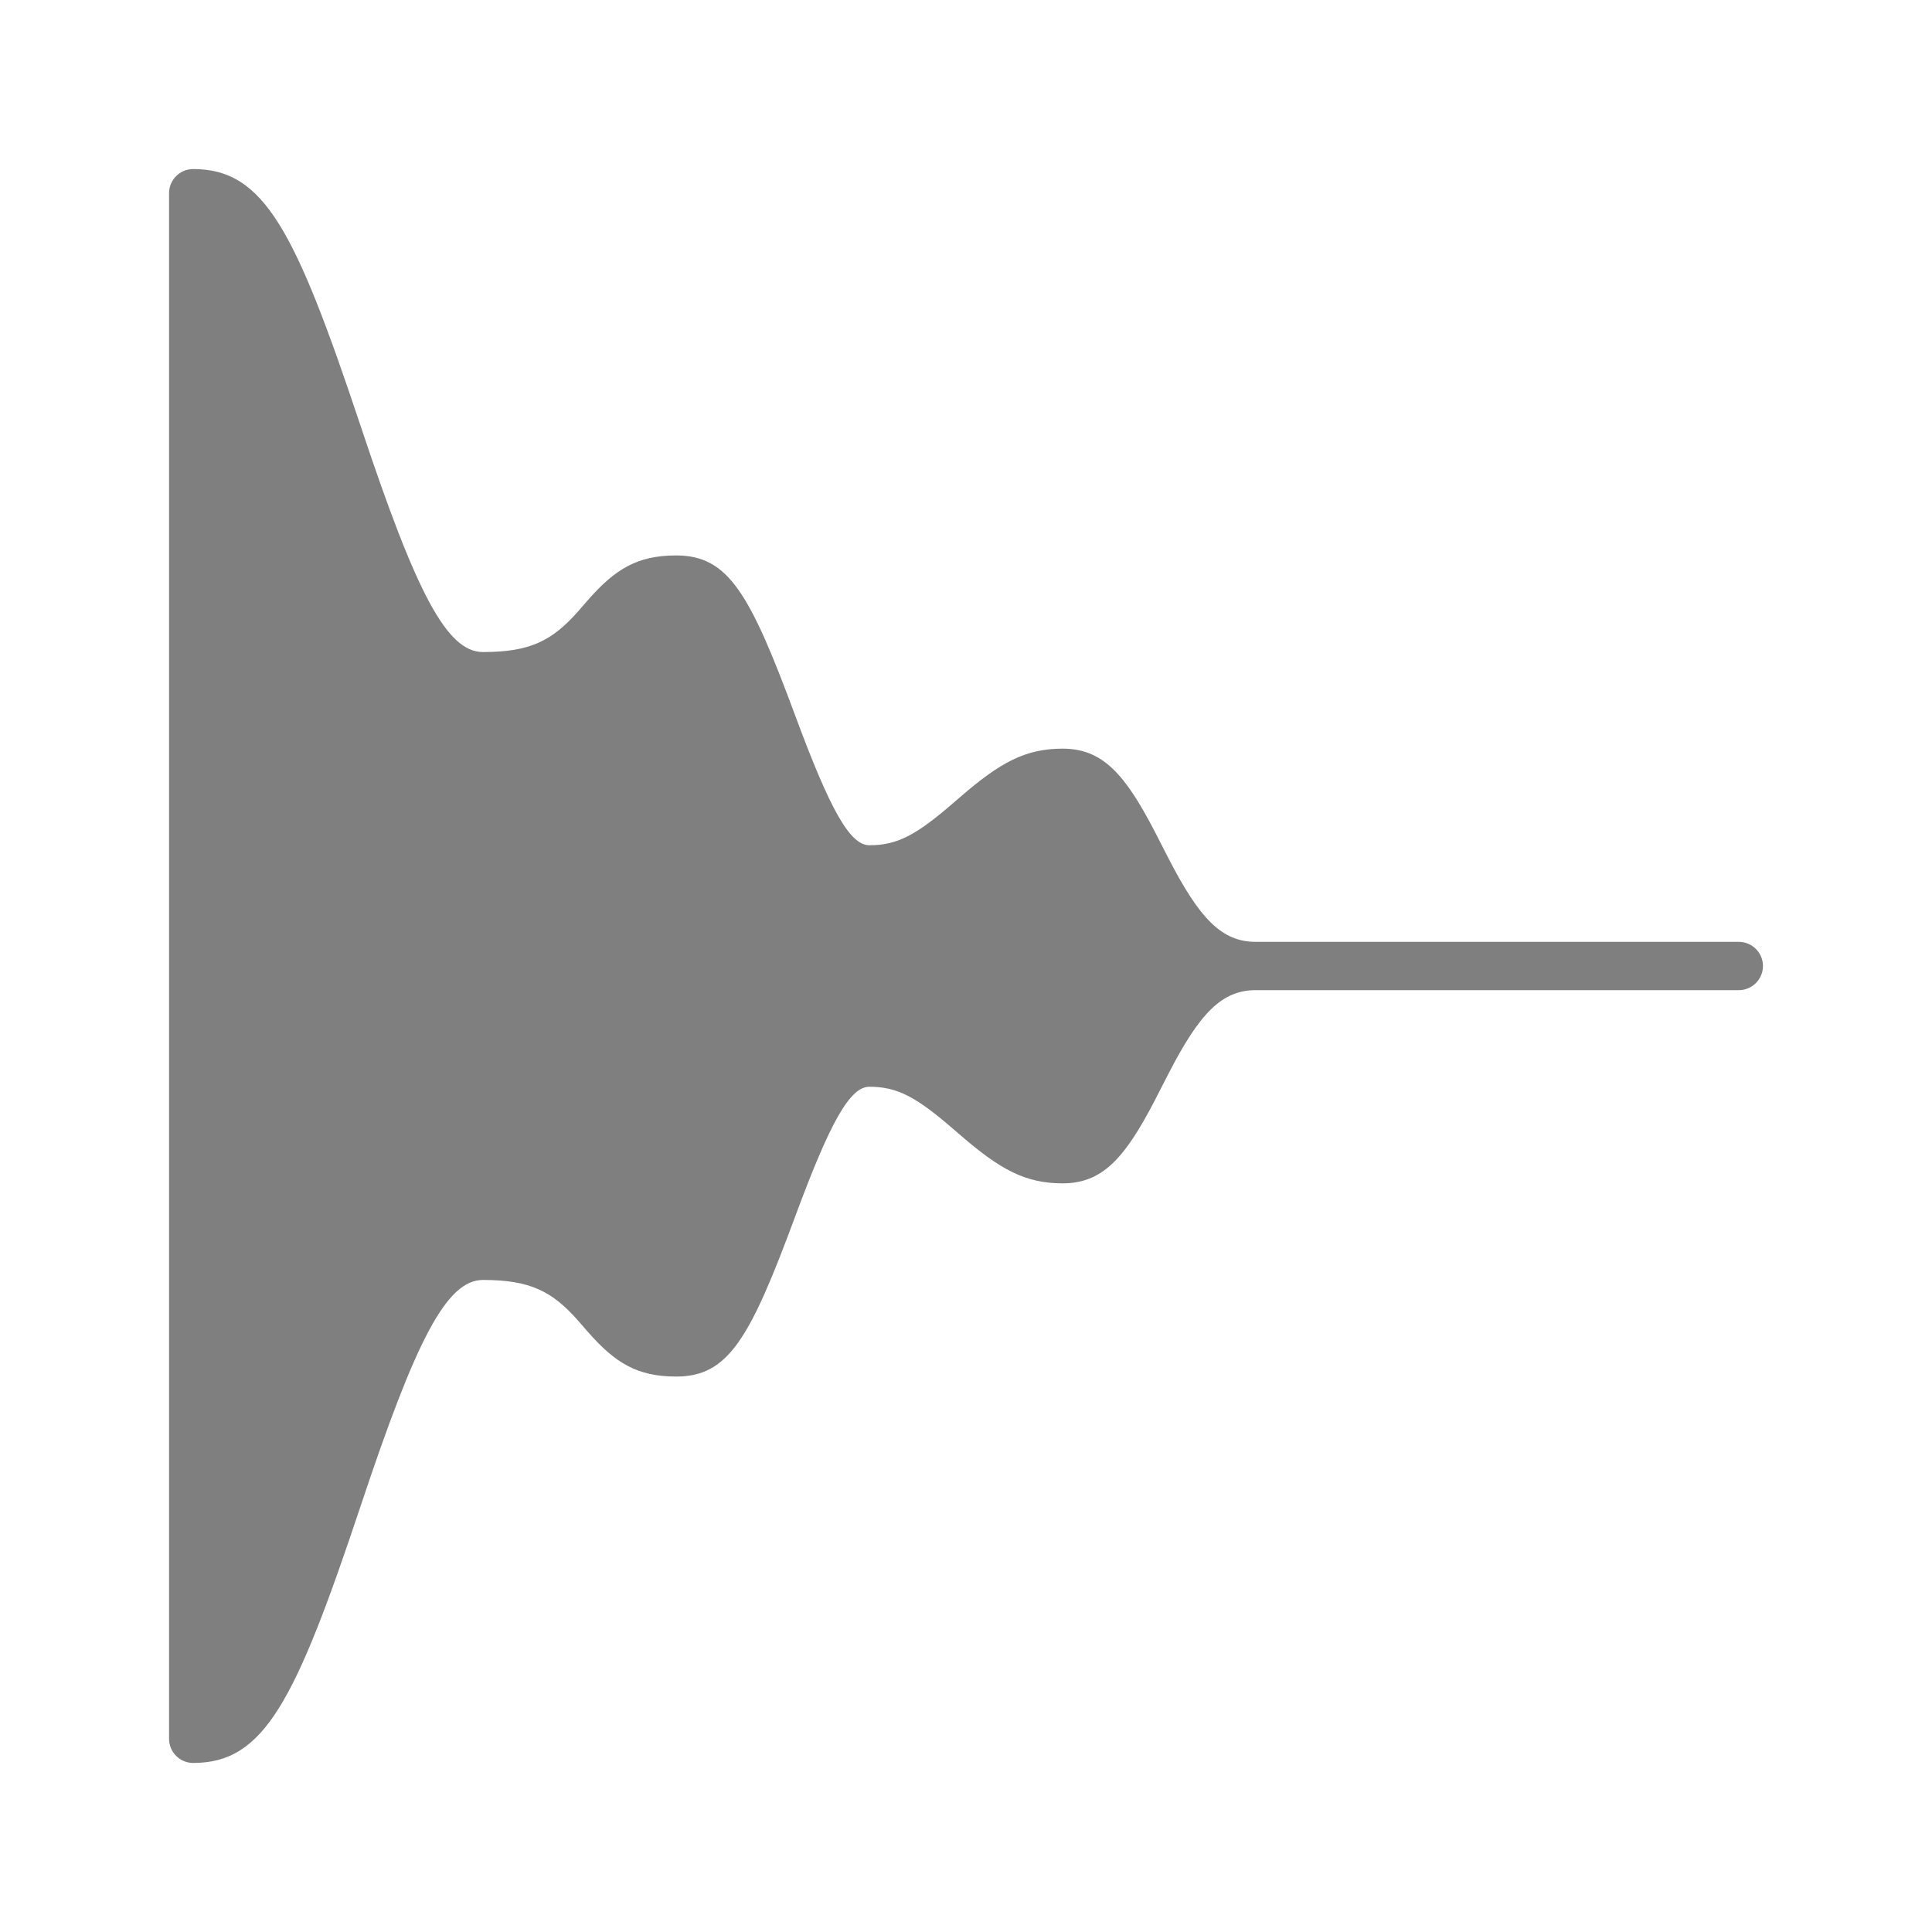
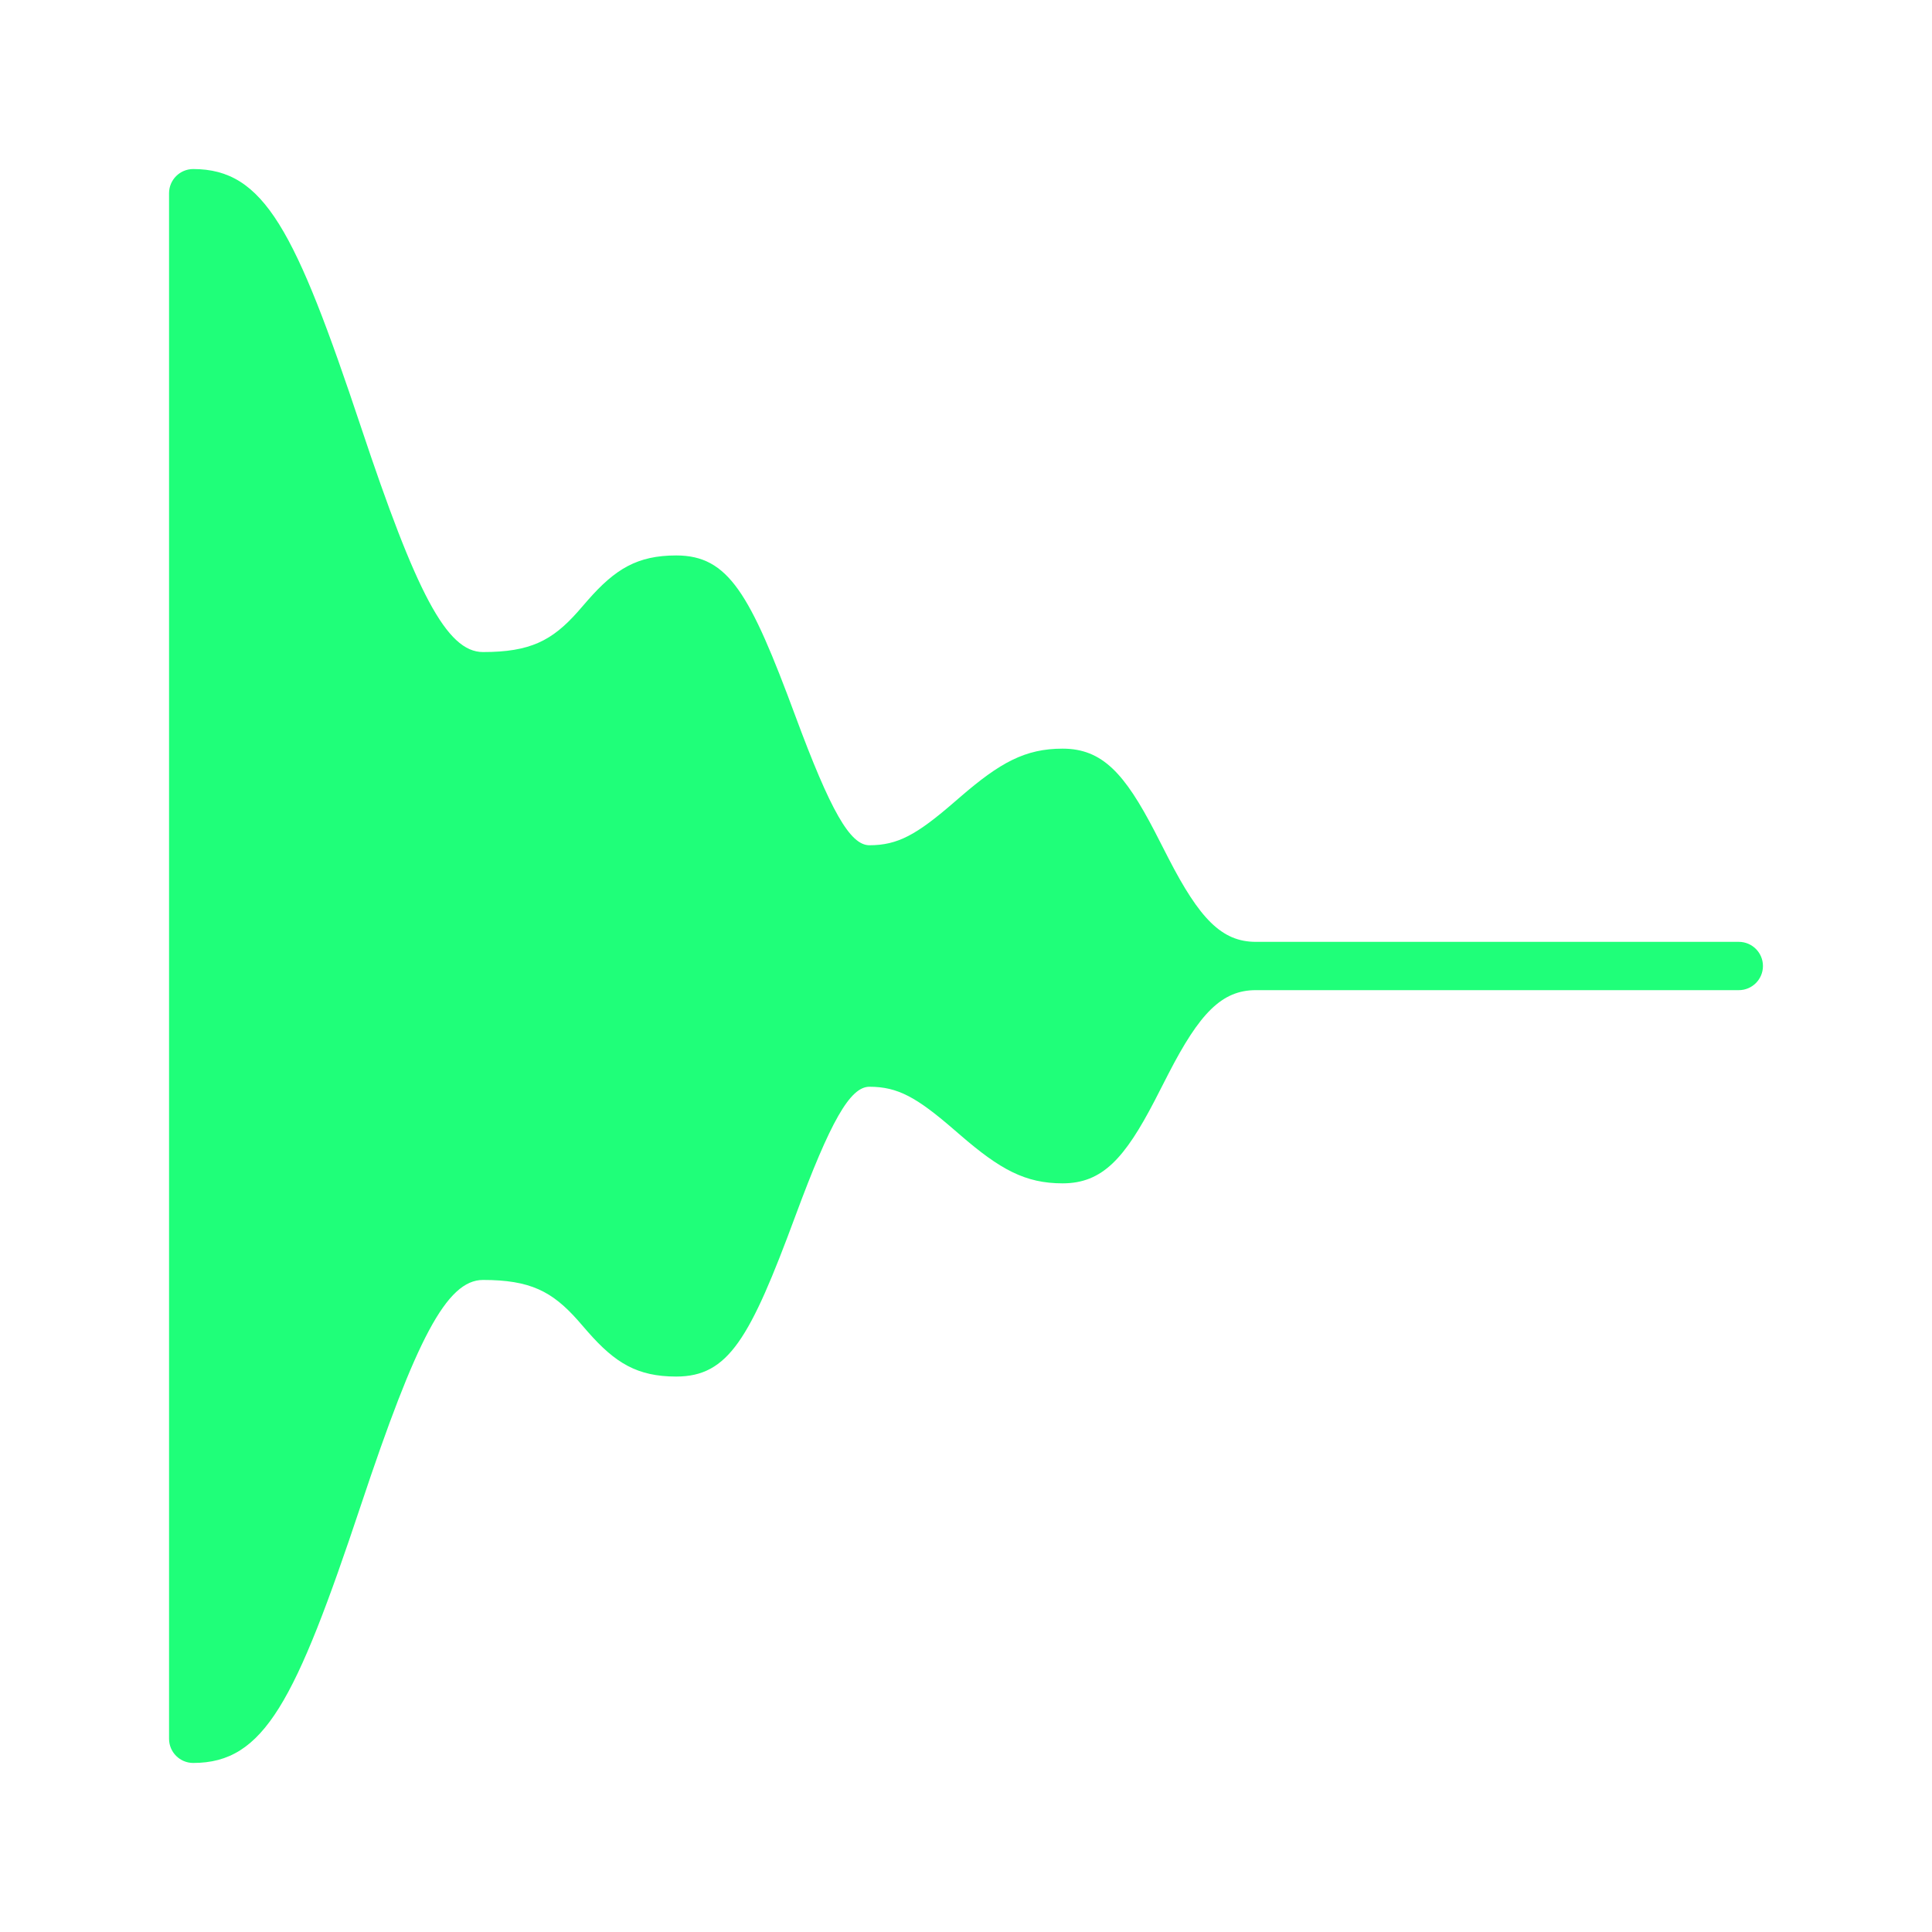
<svg xmlns="http://www.w3.org/2000/svg" width="20px" height="20px" viewBox="0 0 20 20" version="1.1">
  <g id="Sound/Effects/Fade-out" stroke="none" stroke-width="1" fill="none" fill-rule="evenodd">
-     <path d="M13,10.25 C12.647,10.25 12.417,10.491 12.096,11.115 L11.954,11.392 C11.644,11.989 11.413,12.25 11,12.25 C10.612,12.25 10.352,12.105 9.943,11.752 L9.87,11.689 C9.489,11.36 9.294,11.25 9,11.25 C8.8,11.25 8.597,11.607 8.234,12.587 C7.764,13.857 7.541,14.25 7,14.25 C6.598,14.25 6.369,14.11 6.087,13.789 C6.032,13.726 6.003,13.692 5.98,13.666 C5.715,13.368 5.488,13.25 5,13.25 C4.623,13.25 4.307,13.868 3.737,15.579 C3.057,17.618 2.735,18.25 2,18.25 C1.862,18.25 1.75,18.138 1.75,18 L1.75,2 C1.75,1.862 1.862,1.75 2,1.75 C2.735,1.75 3.057,2.382 3.737,4.421 C4.307,6.132 4.623,6.75 5,6.75 C5.488,6.75 5.715,6.632 5.98,6.334 C6.003,6.308 6.032,6.274 6.087,6.211 C6.369,5.89 6.598,5.75 7,5.75 C7.541,5.75 7.764,6.143 8.234,7.413 C8.597,8.393 8.8,8.75 9,8.75 C9.294,8.75 9.489,8.64 9.87,8.311 L9.943,8.248 C10.352,7.895 10.612,7.75 11,7.75 C11.413,7.75 11.644,8.011 11.954,8.608 L12.096,8.885 C12.417,9.509 12.647,9.75 13,9.75 L18,9.75 C18.138,9.75 18.25,9.862 18.25,10 C18.25,10.138 18.138,10.25 18,10.25 L13,10.25 L13,10.25 Z" id="Path" fill="#7F7F7F" fill-rule="nonzero" />
+     <path d="M13,10.25 C12.647,10.25 12.417,10.491 12.096,11.115 L11.954,11.392 C11.644,11.989 11.413,12.25 11,12.25 C10.612,12.25 10.352,12.105 9.943,11.752 L9.87,11.689 C9.489,11.36 9.294,11.25 9,11.25 C8.8,11.25 8.597,11.607 8.234,12.587 C7.764,13.857 7.541,14.25 7,14.25 C6.598,14.25 6.369,14.11 6.087,13.789 C6.032,13.726 6.003,13.692 5.98,13.666 C5.715,13.368 5.488,13.25 5,13.25 C4.623,13.25 4.307,13.868 3.737,15.579 C3.057,17.618 2.735,18.25 2,18.25 C1.862,18.25 1.75,18.138 1.75,18 L1.75,2 C1.75,1.862 1.862,1.75 2,1.75 C2.735,1.75 3.057,2.382 3.737,4.421 C4.307,6.132 4.623,6.75 5,6.75 C5.488,6.75 5.715,6.632 5.98,6.334 C6.003,6.308 6.032,6.274 6.087,6.211 C6.369,5.89 6.598,5.75 7,5.75 C7.541,5.75 7.764,6.143 8.234,7.413 C8.597,8.393 8.8,8.75 9,8.75 C9.294,8.75 9.489,8.64 9.87,8.311 L9.943,8.248 C10.352,7.895 10.612,7.75 11,7.75 C11.413,7.75 11.644,8.011 11.954,8.608 L12.096,8.885 C12.417,9.509 12.647,9.75 13,9.75 L18,9.75 C18.138,9.75 18.25,9.862 18.25,10 C18.25,10.138 18.138,10.25 18,10.25 L13,10.25 L13,10.25 Z" id="Path" fill="#1FFF79" fill-rule="nonzero" />
  </g>
</svg>
